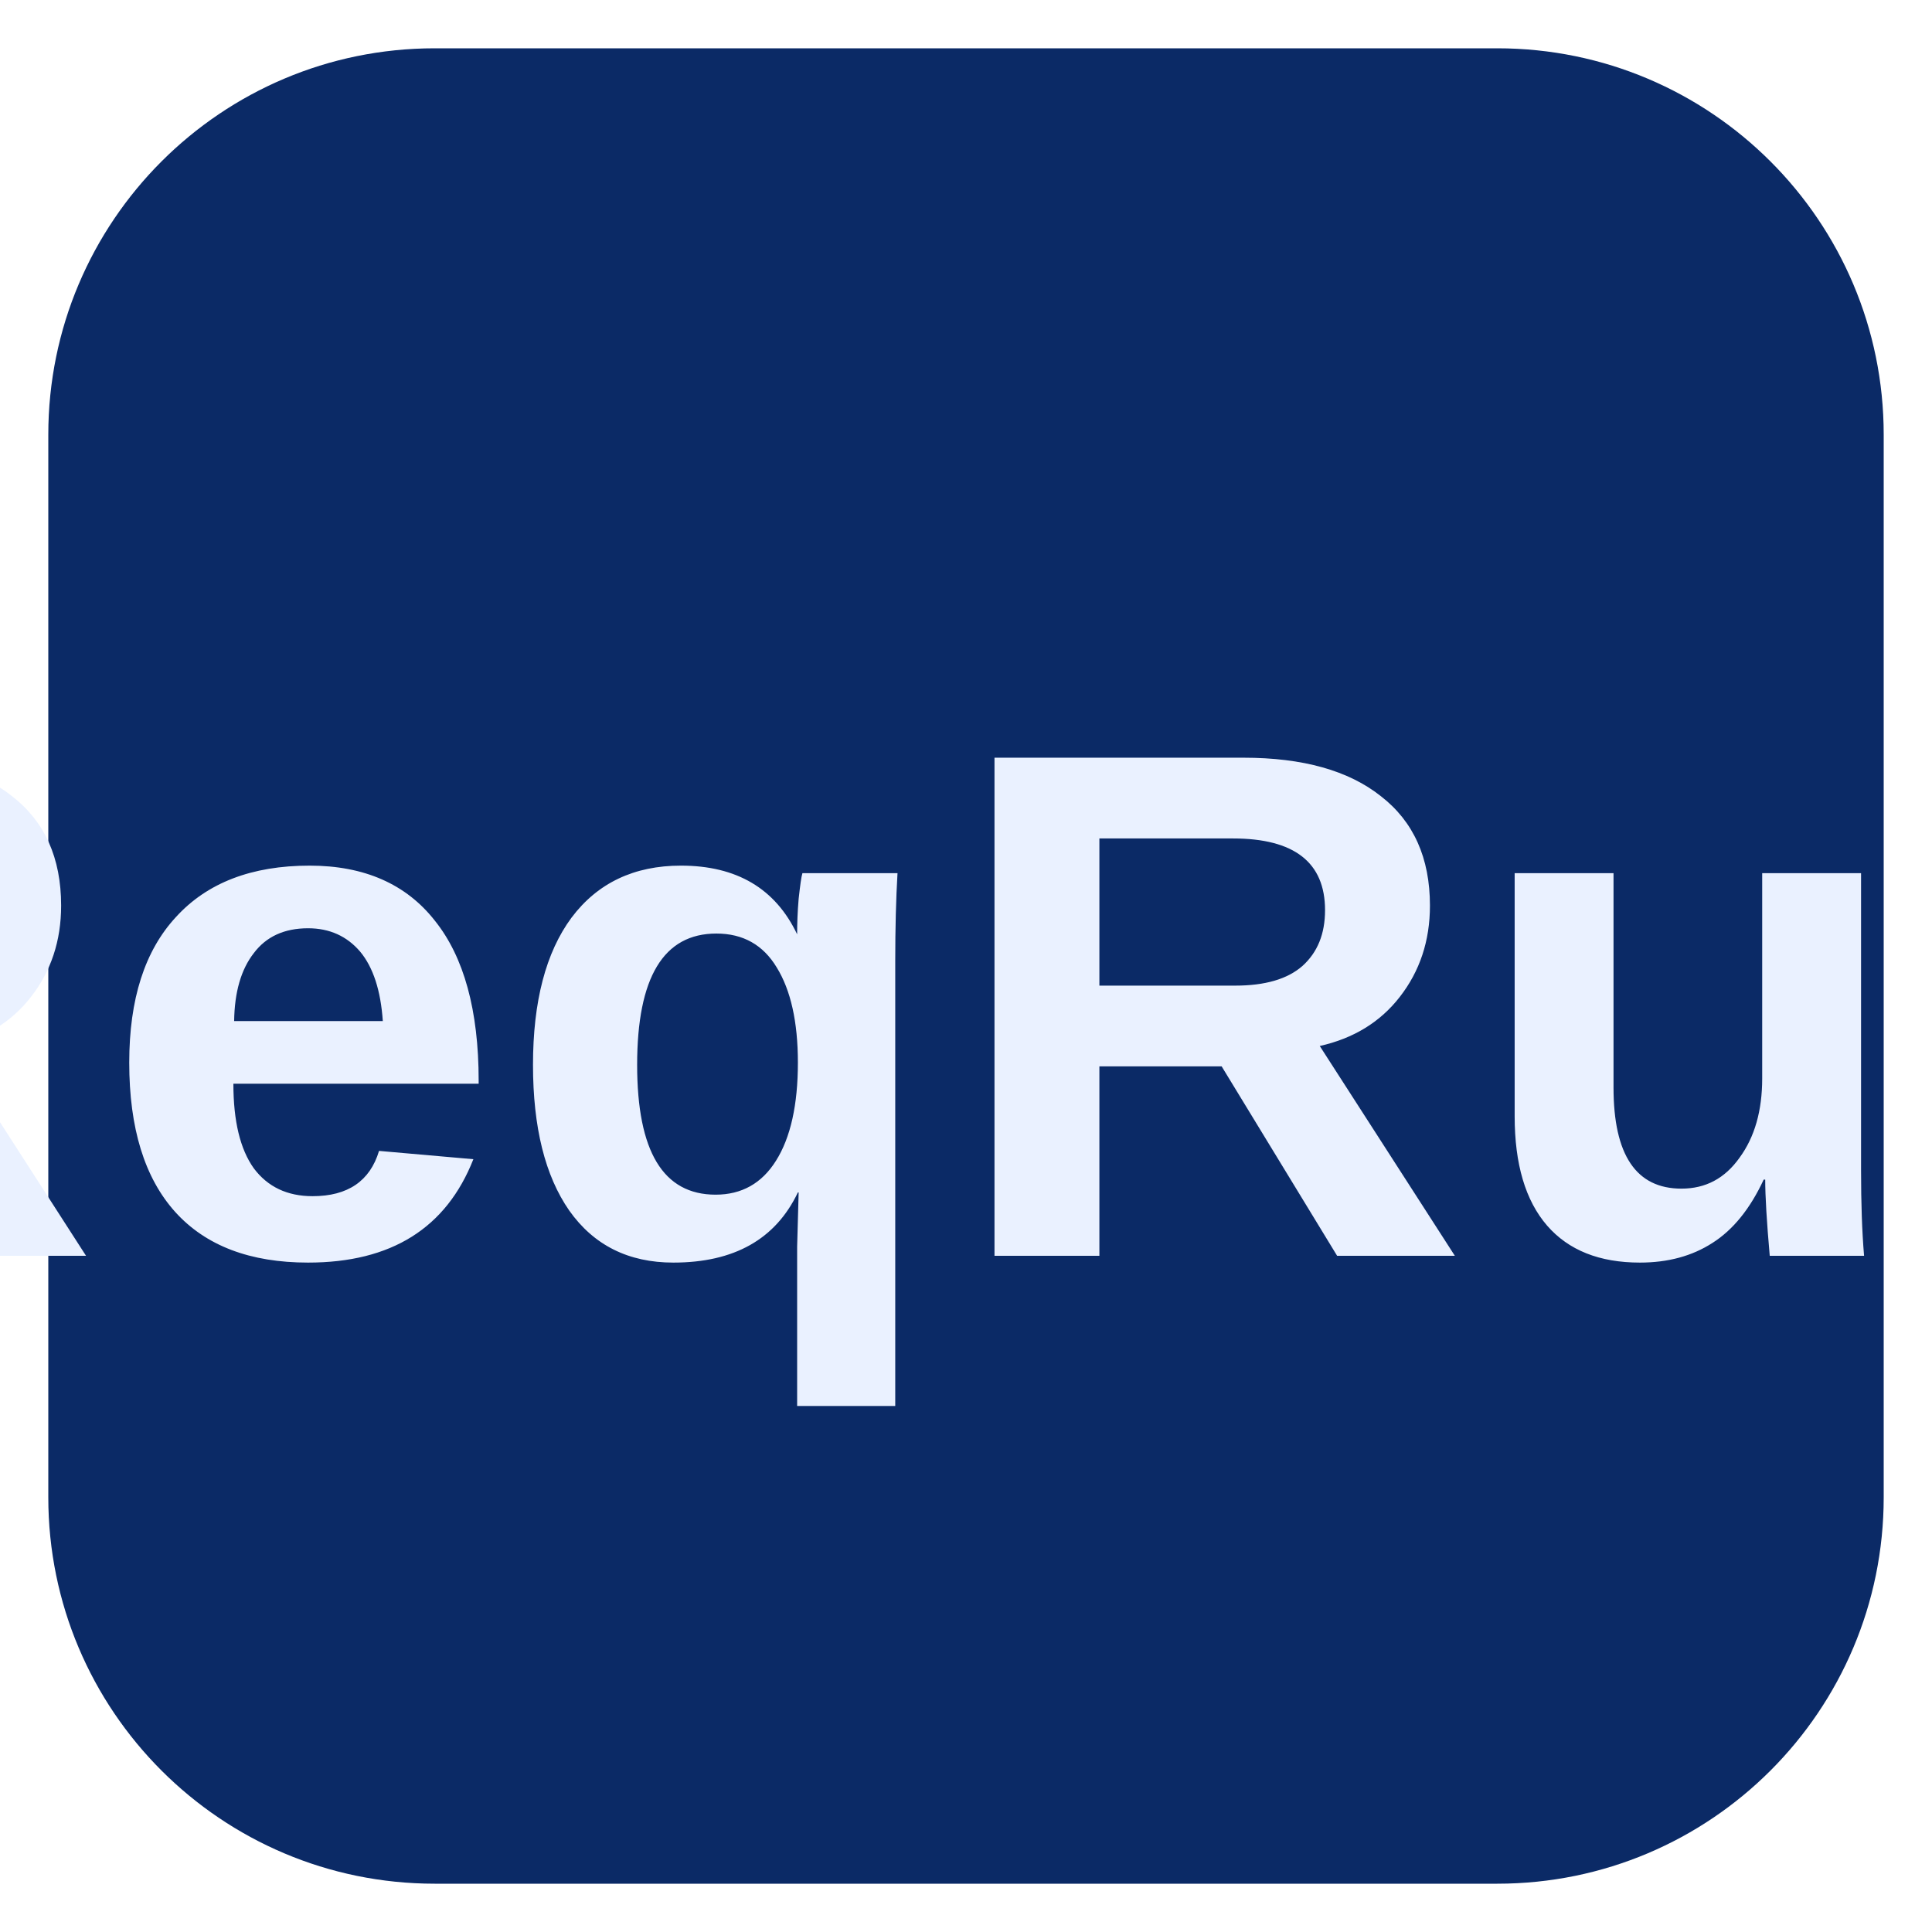
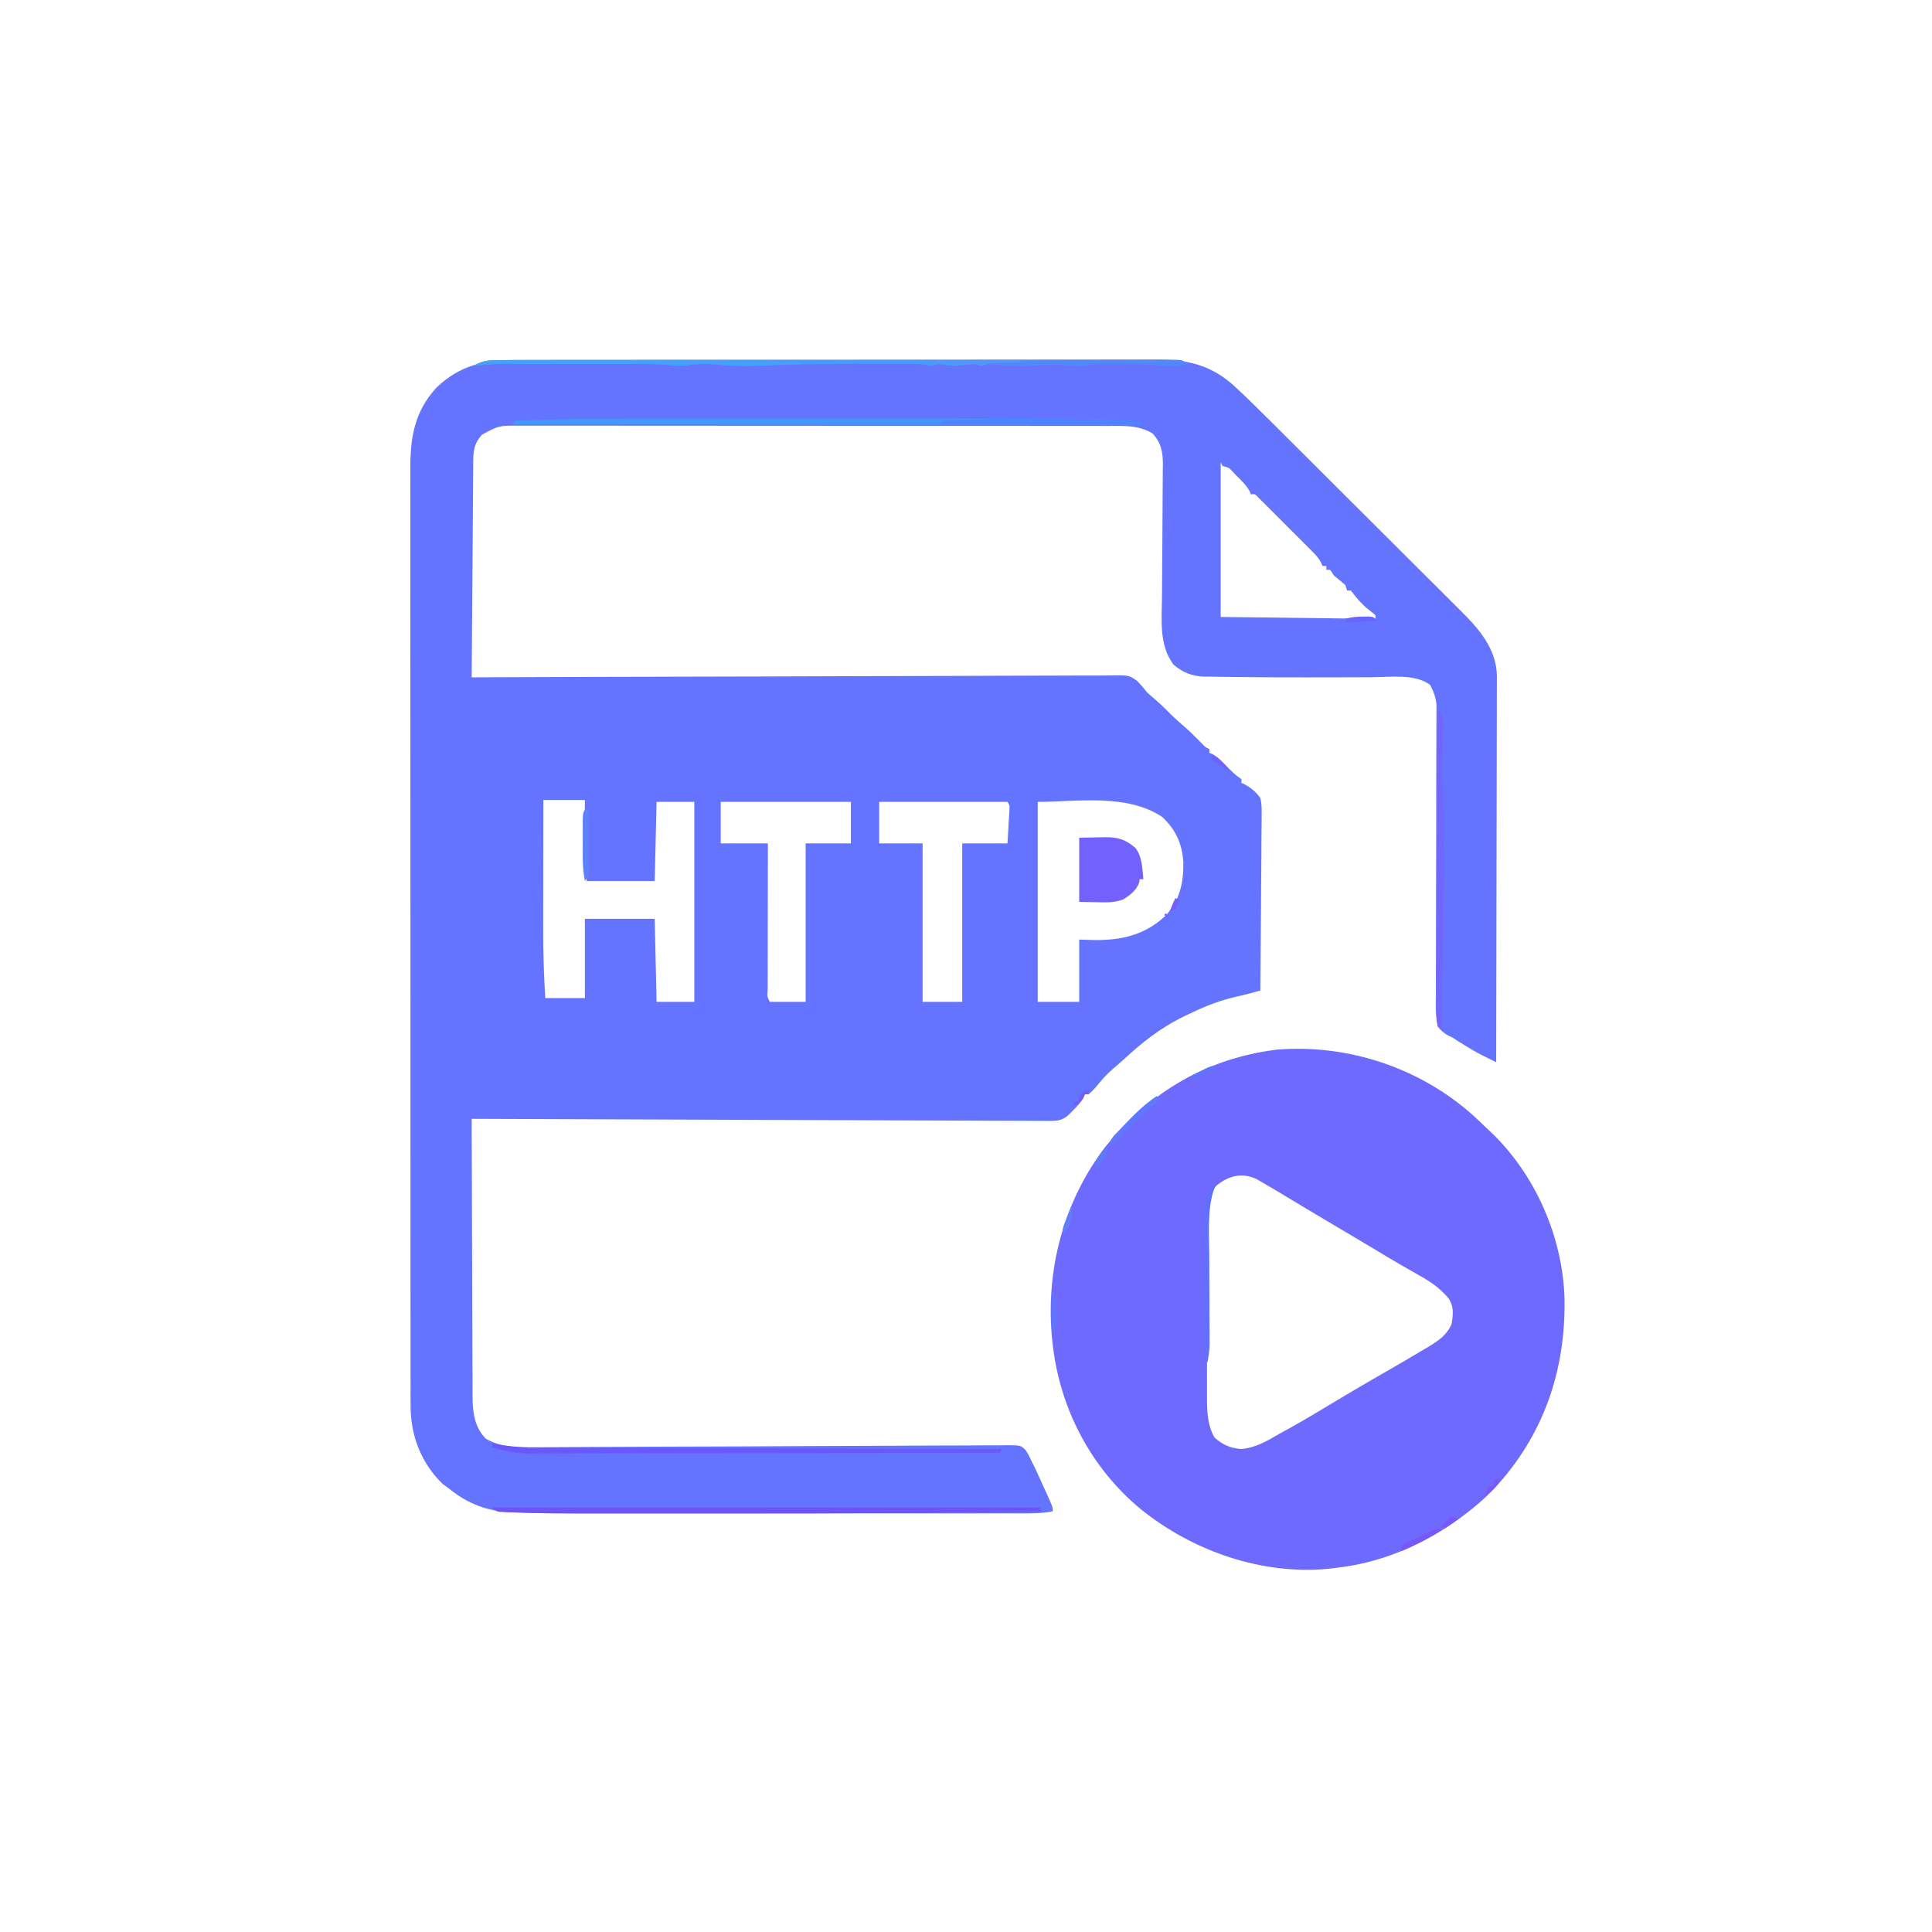
- <svg xmlns="http://www.w3.org/2000/svg" width="40" height="40" viewBox="0 0 40 40">
-   <rect x="1" y="1" width="38" height="38" rx="8" fill="#0B2A66" />
-   <text x="20" y="26" text-anchor="middle" font-family="'Comic Neue', 'Comic Sans MS', Arial, sans-serif" font-size="15" font-weight="700" textLength="32" lengthAdjust="spacingAndGlyphs" fill="#EAF1FF">ReqRun</text>
+ <svg xmlns="http://www.w3.org/2000/svg" width="40" height="40" viewBox="0 0 1024 1024">
+   <path d="M0 0 C1.517 -0.003 3.034 -0.007 4.551 -0.012 C8.707 -0.022 12.864 -0.02 17.02 -0.015 C21.508 -0.013 25.995 -0.022 30.483 -0.029 C39.27 -0.042 48.057 -0.044 56.844 -0.042 C63.988 -0.04 71.131 -0.042 78.275 -0.046 C79.801 -0.047 79.801 -0.047 81.357 -0.048 C83.423 -0.049 85.49 -0.05 87.556 -0.051 C106.93 -0.062 126.305 -0.06 145.68 -0.054 C163.396 -0.049 181.113 -0.06 198.83 -0.079 C217.029 -0.098 235.228 -0.107 253.428 -0.103 C263.642 -0.101 273.856 -0.103 284.071 -0.118 C292.767 -0.13 301.463 -0.131 310.159 -0.119 C314.594 -0.113 319.029 -0.112 323.464 -0.124 C327.528 -0.135 331.592 -0.132 335.657 -0.118 C337.122 -0.115 338.588 -0.117 340.054 -0.125 C356.07 -0.207 368.773 3.133 380.704 14.206 C381.221 14.686 381.739 15.166 382.272 15.66 C388.203 21.197 393.956 26.912 399.699 32.642 C400.903 33.839 402.107 35.036 403.311 36.233 C407.214 40.115 411.111 44.002 415.008 47.89 C416.36 49.238 417.713 50.585 419.065 51.933 C425.41 58.26 431.754 64.589 438.094 70.921 C445.382 78.199 452.678 85.469 459.982 92.732 C465.653 98.373 471.316 104.022 476.974 109.676 C480.342 113.043 483.714 116.406 487.095 119.761 C490.27 122.913 493.436 126.074 496.595 129.243 C497.75 130.399 498.908 131.551 500.07 132.7 C509.958 142.477 519.412 153.199 519.529 167.816 C519.52 168.614 519.511 169.411 519.502 170.233 C519.505 171.102 519.507 171.97 519.51 172.865 C519.515 175.756 519.498 178.647 519.482 181.538 C519.481 183.618 519.481 185.698 519.483 187.778 C519.484 193.412 519.466 199.045 519.445 204.679 C519.427 210.571 519.425 216.464 519.421 222.356 C519.412 233.508 519.387 244.66 519.357 255.813 C519.324 268.511 519.307 281.21 519.292 293.909 C519.261 320.026 519.208 346.144 519.141 372.261 C517.548 371.471 515.955 370.679 514.362 369.887 C513.475 369.447 512.588 369.006 511.674 368.552 C508.518 366.943 505.53 365.188 502.516 363.323 C501.493 362.695 500.469 362.068 499.415 361.421 C498.334 360.708 497.254 359.995 496.141 359.261 C495.469 358.95 494.797 358.639 494.105 358.319 C491.494 356.883 489.956 355.645 488.141 353.261 C486.924 347.771 487.102 342.307 487.189 336.718 C487.186 335.014 487.18 333.31 487.17 331.607 C487.158 327.943 487.17 324.28 487.202 320.616 C487.253 314.821 487.248 309.026 487.235 303.231 C487.223 294.063 487.248 284.896 487.289 275.728 C487.362 259.314 487.375 242.901 487.367 226.487 C487.366 220.728 487.383 214.97 487.415 209.212 C487.432 205.627 487.438 202.042 487.441 198.457 C487.445 196.797 487.454 195.137 487.469 193.478 C487.488 191.208 487.489 188.938 487.486 186.668 C487.492 185.399 487.498 184.13 487.504 182.823 C487.075 178.614 486.083 176.006 484.141 172.261 C476.167 166.28 462.851 168.134 453.395 168.198 C451.389 168.205 449.382 168.211 447.376 168.218 C445.263 168.225 443.151 168.234 441.038 168.243 C433.732 168.275 426.425 168.276 419.118 168.276 C418.391 168.276 417.664 168.276 416.914 168.277 C404.398 168.276 391.883 168.259 379.369 168.053 C377.526 168.025 375.683 168.004 373.839 167.99 C371.313 167.969 368.788 167.923 366.262 167.87 C365.548 167.869 364.833 167.868 364.096 167.866 C357.902 167.685 352.772 165.541 348.118 161.507 C340.352 151.115 341.9 137.875 342.022 125.533 C342.052 122.38 342.069 119.226 342.082 116.073 C342.121 107.115 342.187 98.158 342.258 89.2 C342.3 83.702 342.329 78.204 342.348 72.706 C342.359 70.618 342.375 68.531 342.397 66.443 C342.429 63.527 342.441 60.61 342.45 57.693 C342.464 56.838 342.478 55.983 342.492 55.102 C342.482 48.704 341.506 43.761 336.954 38.948 C329.409 34.422 321.037 34.975 312.515 35 C311.132 34.997 309.749 34.993 308.366 34.988 C304.58 34.978 300.794 34.98 297.008 34.985 C292.919 34.987 288.831 34.978 284.742 34.971 C276.738 34.958 268.734 34.956 260.73 34.958 C254.224 34.96 247.719 34.958 241.213 34.954 C240.286 34.954 239.36 34.953 238.406 34.952 C236.524 34.951 234.642 34.95 232.76 34.949 C215.118 34.938 197.476 34.94 179.834 34.946 C163.696 34.951 147.558 34.94 131.421 34.921 C114.845 34.902 98.27 34.893 81.695 34.897 C72.391 34.899 63.087 34.897 53.783 34.882 C45.864 34.87 37.945 34.869 30.026 34.881 C25.987 34.887 21.947 34.888 17.908 34.876 C14.208 34.865 10.509 34.868 6.809 34.882 C4.841 34.886 2.873 34.876 0.905 34.864 C-9.468 34.851 -9.468 34.851 -18.407 39.642 C-22.331 44.038 -22.975 47.601 -23.017 53.297 C-23.032 54.82 -23.032 54.82 -23.047 56.374 C-23.052 57.481 -23.058 58.589 -23.064 59.73 C-23.074 60.901 -23.084 62.072 -23.094 63.279 C-23.126 67.153 -23.15 71.027 -23.175 74.901 C-23.195 77.586 -23.217 80.271 -23.238 82.955 C-23.288 89.302 -23.333 95.648 -23.376 101.995 C-23.426 109.221 -23.48 116.447 -23.536 123.673 C-23.65 138.535 -23.756 153.398 -23.859 168.261 C-22.752 168.256 -22.752 168.256 -21.624 168.251 C22.083 168.072 65.79 167.935 109.497 167.852 C114.744 167.842 119.991 167.832 125.238 167.821 C126.283 167.819 127.327 167.817 128.403 167.815 C145.321 167.78 162.238 167.717 179.156 167.643 C196.513 167.569 213.87 167.524 231.227 167.508 C241.939 167.497 252.65 167.462 263.361 167.397 C270.705 167.355 278.049 167.342 285.393 167.353 C289.631 167.358 293.868 167.35 298.106 167.307 C301.988 167.268 305.868 167.266 309.75 167.294 C311.153 167.297 312.556 167.287 313.958 167.262 C324.425 167.085 324.425 167.085 328.653 169.981 C330.657 171.978 332.379 174.051 334.141 176.261 C335.471 177.476 336.823 178.667 338.204 179.823 C341.416 182.584 344.397 185.494 347.364 188.515 C349.207 190.325 351.12 192.014 353.079 193.698 C356.737 196.843 360.121 200.196 363.477 203.659 C365.066 205.347 365.066 205.347 367.141 206.261 C367.141 206.921 367.141 207.581 367.141 208.261 C367.697 208.488 368.252 208.714 368.825 208.948 C371.807 210.638 373.828 212.796 376.204 215.261 C378.796 217.943 381.033 220.189 384.141 222.261 C384.141 222.921 384.141 223.581 384.141 224.261 C384.678 224.467 385.214 224.673 385.766 224.886 C389.174 226.859 391.925 229.009 394.141 232.261 C394.98 235.618 394.902 238.859 394.822 242.305 C394.823 243.301 394.824 244.297 394.825 245.323 C394.821 248.602 394.774 251.88 394.727 255.159 C394.716 257.437 394.707 259.716 394.701 261.994 C394.679 267.982 394.62 273.969 394.553 279.956 C394.492 286.069 394.464 292.182 394.434 298.296 C394.37 310.285 394.268 322.273 394.141 334.261 C389.351 335.649 384.568 336.848 379.704 337.948 C371.031 340.039 363.142 343.359 355.141 347.261 C353.995 347.819 352.849 348.377 351.669 348.952 C340.758 354.557 331.446 361.836 322.458 370.132 C320.289 372.125 318.072 374.04 315.829 375.948 C312.53 378.816 309.869 381.851 307.141 385.261 C304.954 387.636 304.954 387.636 303.141 389.261 C302.481 389.261 301.821 389.261 301.141 389.261 C300.784 390.106 300.784 390.106 300.419 390.968 C298.863 393.76 296.969 395.698 294.704 397.948 C293.921 398.736 293.139 399.523 292.333 400.335 C288.958 403.301 286.238 403.384 281.915 403.368 C280.826 403.367 279.737 403.365 278.614 403.364 C277.413 403.357 276.212 403.35 274.974 403.343 C273.701 403.34 272.429 403.337 271.118 403.333 C267.578 403.324 264.039 403.309 260.5 403.292 C256.686 403.276 252.872 403.265 249.059 403.253 C242.448 403.233 235.838 403.208 229.228 403.181 C219.671 403.142 210.114 403.109 200.557 403.077 C185.052 403.025 169.546 402.968 154.041 402.909 C138.978 402.851 123.914 402.796 108.85 402.743 C107.458 402.738 107.458 402.738 106.037 402.733 C101.381 402.717 96.725 402.7 92.069 402.684 C53.426 402.55 14.784 402.408 -23.859 402.261 C-23.821 422.558 -23.762 442.856 -23.675 463.153 C-23.635 472.578 -23.603 482.003 -23.588 491.429 C-23.575 499.646 -23.548 507.864 -23.504 516.082 C-23.482 520.43 -23.466 524.779 -23.467 529.128 C-23.468 533.227 -23.45 537.326 -23.418 541.425 C-23.409 542.923 -23.407 544.422 -23.413 545.921 C-23.444 555.321 -23.349 564.656 -16.421 571.761 C-7.769 576.826 1.576 576.408 11.364 576.327 C12.463 576.322 13.561 576.318 14.693 576.313 C18.357 576.296 22.021 576.271 25.685 576.247 C28.319 576.234 30.952 576.221 33.586 576.209 C37.789 576.189 41.993 576.169 46.196 576.146 C56.604 576.089 67.013 576.048 77.421 576.015 C78.175 576.013 78.928 576.011 79.705 576.008 C83.559 575.996 87.412 575.984 91.266 575.972 C99.193 575.948 107.12 575.923 115.048 575.897 C115.843 575.894 116.638 575.891 117.457 575.889 C130.36 575.845 143.263 575.775 156.167 575.698 C169.423 575.619 182.679 575.57 195.936 575.549 C204.11 575.535 212.282 575.496 220.455 575.427 C226.712 575.376 232.968 575.367 239.225 575.374 C241.793 575.37 244.362 575.353 246.93 575.321 C250.43 575.279 253.926 575.286 257.426 575.305 C258.448 575.281 259.47 575.257 260.523 575.233 C267.235 575.342 267.235 575.342 269.855 577.997 C271.157 580.041 272.182 582.039 273.141 584.261 C273.662 585.277 274.182 586.293 274.719 587.34 C275.153 588.291 275.588 589.242 276.036 590.222 C276.516 591.27 276.996 592.318 277.491 593.397 C277.974 594.466 278.456 595.535 278.954 596.636 C279.456 597.728 279.958 598.819 280.475 599.944 C284.141 607.995 284.141 607.995 284.141 610.261 C278.597 611.427 273.201 611.4 267.566 611.388 C265.967 611.39 265.967 611.39 264.337 611.392 C260.765 611.396 257.194 611.393 253.622 611.39 C251.061 611.391 248.5 611.393 245.939 611.395 C239.699 611.399 233.459 611.399 227.219 611.396 C222.136 611.394 217.053 611.393 211.969 611.395 C211.245 611.395 210.52 611.395 209.773 611.395 C208.301 611.395 206.828 611.396 205.356 611.396 C191.539 611.399 177.723 611.396 163.907 611.39 C152.101 611.386 140.296 611.386 128.491 611.391 C114.752 611.396 101.013 611.399 87.274 611.395 C85.801 611.395 84.328 611.395 82.856 611.395 C82.131 611.394 81.407 611.394 80.66 611.394 C75.605 611.393 70.549 611.395 65.493 611.397 C58.645 611.4 51.797 611.398 44.949 611.392 C42.455 611.391 39.962 611.391 37.468 611.393 C25.134 611.403 12.81 611.304 0.483 610.885 C-1.044 610.841 -1.044 610.841 -2.602 610.797 C-15.464 610.292 -25.806 606.398 -35.859 598.261 C-36.911 597.498 -37.962 596.734 -39.046 595.948 C-50.118 585.369 -55.795 571.424 -56.204 556.26 C-56.268 551.521 -56.261 546.783 -56.246 542.043 C-56.251 539.884 -56.256 537.725 -56.263 535.566 C-56.277 529.653 -56.273 523.741 -56.266 517.828 C-56.261 511.443 -56.273 505.059 -56.284 498.674 C-56.3 486.897 -56.302 475.119 -56.297 463.342 C-56.293 452.461 -56.293 441.579 -56.299 430.698 C-56.3 429.237 -56.301 427.776 -56.301 426.315 C-56.303 424.113 -56.304 421.912 -56.305 419.71 C-56.316 399.248 -56.32 378.786 -56.312 358.325 C-56.312 357.554 -56.312 356.783 -56.311 355.989 C-56.309 349.729 -56.306 343.47 -56.304 337.211 C-56.294 312.793 -56.302 288.375 -56.325 263.956 C-56.351 236.506 -56.364 209.056 -56.357 181.606 C-56.356 178.678 -56.356 175.751 -56.355 172.823 C-56.355 172.102 -56.355 171.382 -56.355 170.639 C-56.352 159.766 -56.36 148.893 -56.373 138.02 C-56.388 125.654 -56.389 113.288 -56.371 100.922 C-56.363 94.613 -56.361 88.305 -56.376 81.997 C-56.39 76.22 -56.385 70.443 -56.366 64.665 C-56.362 62.578 -56.365 60.491 -56.375 58.404 C-56.454 41.546 -54.417 27.763 -42.605 14.784 C-30.02 2.704 -16.838 -0.048 0 0 Z M373.141 54.261 C373.141 81.321 373.141 108.381 373.141 136.261 C400.201 136.591 427.261 136.921 455.141 137.261 C455.141 136.601 455.141 135.941 455.141 135.261 C453.498 133.899 451.826 132.571 450.141 131.261 C447.686 128.922 445.453 126.688 443.454 123.948 C443.021 123.391 442.588 122.834 442.141 122.261 C441.481 122.261 440.821 122.261 440.141 122.261 C439.811 121.271 439.481 120.281 439.141 119.261 C437.159 117.573 435.158 115.907 433.141 114.261 C432.481 113.271 431.821 112.281 431.141 111.261 C430.481 111.261 429.821 111.261 429.141 111.261 C429.141 110.601 429.141 109.941 429.141 109.261 C428.481 109.261 427.821 109.261 427.141 109.261 C426.88 108.674 426.618 108.088 426.349 107.484 C425.072 105.133 423.711 103.576 421.825 101.686 C421.151 101.005 420.477 100.325 419.782 99.624 C419.055 98.901 418.328 98.178 417.579 97.433 C416.832 96.684 416.085 95.935 415.315 95.163 C413.737 93.584 412.157 92.007 410.574 90.433 C408.144 88.013 405.724 85.583 403.305 83.151 C401.772 81.619 400.238 80.088 398.704 78.558 C397.977 77.826 397.25 77.095 396.5 76.342 C395.826 75.674 395.152 75.006 394.458 74.318 C393.864 73.726 393.271 73.134 392.659 72.525 C391.214 71.047 391.214 71.047 389.141 71.261 C388.925 70.719 388.708 70.178 388.485 69.62 C386.676 66.444 384.224 64.053 381.641 61.511 C381.142 61.004 380.644 60.497 380.13 59.976 C377.611 57.133 377.611 57.133 374.141 56.261 C373.811 55.601 373.481 54.941 373.141 54.261 Z M14.141 233.261 C14.119 244.146 14.1 255.03 14.089 265.915 C14.084 270.972 14.077 276.028 14.066 281.084 C14.055 285.98 14.049 290.875 14.046 295.77 C14.045 297.622 14.041 299.473 14.036 301.325 C14.001 313.679 14.399 325.926 15.141 338.261 C22.071 338.261 29.001 338.261 36.141 338.261 C36.141 324.401 36.141 310.541 36.141 296.261 C48.351 296.261 60.561 296.261 73.141 296.261 C73.471 310.781 73.801 325.301 74.141 340.261 C80.741 340.261 87.341 340.261 94.141 340.261 C94.141 305.281 94.141 270.301 94.141 234.261 C87.541 234.261 80.941 234.261 74.141 234.261 C73.811 248.121 73.481 261.981 73.141 276.261 C61.261 276.261 49.381 276.261 37.141 276.261 C36.016 269.511 36.016 269.511 36.028 266.183 C36.028 265.443 36.028 264.702 36.028 263.94 C36.033 263.161 36.038 262.383 36.044 261.581 C36.045 260.768 36.046 259.955 36.048 259.118 C36.053 256.541 36.066 253.963 36.079 251.386 C36.084 249.63 36.088 247.875 36.092 246.12 C36.103 241.834 36.122 237.547 36.141 233.261 C28.881 233.261 21.621 233.261 14.141 233.261 Z M108.141 234.261 C108.141 241.521 108.141 248.781 108.141 256.261 C116.391 256.261 124.641 256.261 133.141 256.261 C133.136 258.77 133.131 261.279 133.125 263.864 C133.109 272.134 133.098 280.404 133.089 288.674 C133.084 293.691 133.077 298.707 133.066 303.724 C133.055 308.561 133.049 313.398 133.046 318.235 C133.045 320.084 133.041 321.934 133.036 323.784 C133.028 326.365 133.027 328.947 133.028 331.528 C133.024 332.301 133.021 333.073 133.017 333.869 C132.704 337.356 132.704 337.356 134.141 340.261 C140.411 340.261 146.681 340.261 153.141 340.261 C153.141 312.541 153.141 284.821 153.141 256.261 C161.061 256.261 168.981 256.261 177.141 256.261 C177.141 249.001 177.141 241.741 177.141 234.261 C154.371 234.261 131.601 234.261 108.141 234.261 Z M192.141 234.261 C192.141 241.521 192.141 248.781 192.141 256.261 C199.731 256.261 207.321 256.261 215.141 256.261 C215.141 283.981 215.141 311.701 215.141 340.261 C222.071 340.261 229.001 340.261 236.141 340.261 C236.141 312.541 236.141 284.821 236.141 256.261 C244.061 256.261 251.981 256.261 260.141 256.261 C260.42 251.373 260.42 251.373 260.704 246.386 C260.796 244.847 260.796 244.847 260.89 243.277 C260.933 242.47 260.976 241.663 261.02 240.831 C261.067 240.004 261.114 239.176 261.163 238.324 C261.291 236.196 261.291 236.196 260.141 234.261 C237.701 234.261 215.261 234.261 192.141 234.261 Z M276.141 234.261 C276.141 269.241 276.141 304.221 276.141 340.261 C283.401 340.261 290.661 340.261 298.141 340.261 C298.141 329.371 298.141 318.481 298.141 307.261 C302.101 307.384 302.101 307.384 306.141 307.511 C320.728 307.645 333.047 304.821 343.938 294.569 C351.405 286.604 353.501 277.082 353.344 266.448 C352.714 256.55 349.444 249.094 342.141 242.261 C323.246 229.684 296.771 234.261 276.141 234.261 Z " fill="#6474FE" transform="translate(273.8587,190.7393)" />
+   <path d="M0 0 C2.426 2.225 4.797 4.503 7.167 6.789 C7.883 7.454 8.6 8.119 9.339 8.805 C32.915 31.25 47.382 64.386 48.385 96.77 C49.143 135.283 37.215 169.873 10.703 198.234 C5.895 203.224 0.708 207.627 -4.833 211.789 C-5.631 212.391 -6.429 212.993 -7.251 213.613 C-26.56 227.63 -49.023 237.248 -72.833 239.789 C-73.97 239.935 -75.107 240.08 -76.279 240.23 C-111.832 243.756 -148.402 231.018 -175.984 208.863 C-202.37 187.145 -218.936 155.689 -222.833 121.789 C-222.913 121.109 -222.993 120.429 -223.075 119.729 C-227.056 82.617 -217.224 45.155 -194.212 15.66 C-170.673 -12.749 -140.846 -30.388 -103.896 -34.898 C-66.243 -37.891 -28.183 -25.234 0 0 Z M-136.146 37.227 C-144.178 46.399 -141.122 65.288 -141.099 76.578 C-141.1 78.891 -141.102 81.204 -141.105 83.517 C-141.108 88.347 -141.103 93.176 -141.094 98.006 C-141.083 104.177 -141.089 110.348 -141.101 116.519 C-141.108 121.289 -141.106 126.058 -141.101 130.828 C-141.1 133.103 -141.101 135.378 -141.106 137.653 C-141.111 140.837 -141.103 144.021 -141.092 147.206 C-141.096 148.133 -141.1 149.06 -141.104 150.015 C-141.059 157.109 -140.781 164.519 -137.083 170.727 C-132.909 174.553 -128.476 176.457 -122.833 176.789 C-115.231 176.103 -109.314 172.565 -102.833 168.789 C-101.099 167.831 -99.364 166.872 -97.629 165.916 C-88.877 161.066 -80.319 155.901 -71.754 150.73 C-64.021 146.072 -56.227 141.53 -48.396 137.039 C-40.737 132.637 -33.088 128.223 -25.521 123.664 C-24.804 123.239 -24.087 122.814 -23.349 122.376 C-18.213 119.25 -13.833 116.198 -11.458 110.477 C-10.594 105.376 -10.199 101.255 -13.11 96.862 C-17.774 91.399 -22.772 88.005 -29.021 84.539 C-30.994 83.41 -32.967 82.279 -34.939 81.148 C-36.423 80.306 -36.423 80.306 -37.936 79.447 C-42.277 76.963 -46.554 74.378 -50.833 71.789 C-58.611 67.107 -66.421 62.482 -74.242 57.873 C-82.616 52.933 -90.95 47.928 -99.271 42.901 C-103.751 40.203 -108.238 37.517 -112.775 34.914 C-113.451 34.525 -114.127 34.135 -114.824 33.734 C-122.6 30.076 -129.627 31.905 -136.146 37.227 Z " fill="#6F6AFE" transform="translate(780.8333,591.2109)" />
+   <path d="M0 0 C3.341 -0.062 6.683 -0.124 10.125 -0.188 C11.688 -0.228 11.688 -0.228 13.282 -0.27 C20.199 -0.332 24.401 0.755 29.75 5.375 C33.418 9.999 33.436 16.331 34 22 C33.34 22 32.68 22 32 22 C31.907 22.835 31.907 22.835 31.812 23.688 C30.333 27.898 27.13 30.267 23.473 32.641 C18.764 34.484 14.624 34.325 9.625 34.188 C4.861 34.095 4.861 34.095 0 34 C0 22.78 0 11.56 0 0 Z " fill="#7361FE" transform="translate(572,444)" />
+   <path d="M0 0 C1.936 -0.005 1.936 -0.005 3.911 -0.01 C5.341 -0.008 6.771 -0.007 8.202 -0.005 C9.722 -0.007 11.243 -0.009 12.764 -0.012 C16.945 -0.018 21.125 -0.018 25.306 -0.017 C29.814 -0.017 34.322 -0.022 38.829 -0.027 C47.66 -0.035 56.491 -0.038 65.321 -0.038 C72.495 -0.039 79.669 -0.041 86.843 -0.044 C107.167 -0.053 127.492 -0.058 147.816 -0.057 C148.912 -0.057 150.008 -0.057 151.137 -0.057 C152.783 -0.057 152.783 -0.057 154.462 -0.057 C172.263 -0.056 190.063 -0.066 207.864 -0.08 C226.127 -0.094 244.391 -0.101 262.654 -0.1 C272.914 -0.1 283.173 -0.103 293.432 -0.113 C302.163 -0.122 310.894 -0.125 319.624 -0.118 C324.082 -0.115 328.54 -0.115 332.998 -0.123 C337.073 -0.131 341.148 -0.13 345.223 -0.121 C346.703 -0.119 348.183 -0.121 349.662 -0.127 C351.663 -0.134 353.663 -0.127 355.664 -0.12 C356.778 -0.12 357.893 -0.121 359.041 -0.121 C361.643 0.129 361.643 0.129 363.643 2.129 C358.514 2.911 353.922 3.159 348.753 2.664 C341.354 2.046 334.002 1.981 326.581 2.004 C325.29 2 323.999 1.996 322.669 1.992 C321.432 1.993 320.195 1.994 318.92 1.996 C317.809 1.997 316.698 1.998 315.553 1.999 C313.042 2.111 311.052 2.507 308.643 3.129 C306.619 3.134 306.619 3.134 304.483 2.972 C303.696 2.919 302.908 2.865 302.097 2.81 C300.851 2.72 300.851 2.72 299.581 2.629 C291.918 2.132 291.918 2.132 284.268 2.629 C277.785 3.452 271.312 2.864 264.814 2.447 C263.932 2.393 263.051 2.34 262.143 2.285 C261.349 2.231 260.555 2.178 259.737 2.123 C257.447 2.02 257.447 2.02 254.643 3.129 C253.653 2.799 252.663 2.469 251.643 2.129 C248.403 2.302 245.195 2.642 241.967 2.972 C238.672 3.127 235.875 2.717 232.643 2.129 C230.974 2.447 229.306 2.778 227.643 3.129 C226.76 2.901 226.76 2.901 225.859 2.668 C223.124 2.002 220.637 2.001 217.822 1.999 C216.643 1.996 215.464 1.993 214.25 1.99 C212.333 1.993 212.333 1.993 210.378 1.996 C209.035 1.995 207.692 1.994 206.349 1.992 C202.768 1.989 199.188 1.994 195.608 2 C193.396 2.004 191.184 2.005 188.972 2.005 C171.62 2.011 154.291 2.138 136.951 2.841 C128.418 3.171 120.145 2.869 111.643 2.129 C107.237 1.954 103.138 2.057 98.768 2.691 C95.76 3.112 93.161 3.033 90.15 2.664 C81.261 1.796 72.338 1.985 63.417 1.996 C61.458 1.995 59.5 1.994 57.542 1.993 C53.456 1.991 49.369 1.994 45.283 1.998 C40.063 2.004 34.844 2.001 29.625 1.995 C25.588 1.991 21.55 1.992 17.513 1.995 C15.589 1.995 13.665 1.995 11.741 1.992 C9.047 1.99 6.354 1.994 3.66 1.999 C2.878 1.997 2.095 1.995 1.289 1.993 C-3.993 2.013 -9.115 2.474 -14.357 3.129 C-9.693 0.019 -5.511 0.003 0 0 Z " fill="#4B99FA" transform="translate(265.3568,190.8714)" />
+   <path d="M0 0 C6.249 0.003 12.499 0 18.748 -0.001 C29.939 -0.003 41.13 -0 52.321 0.005 C62.31 0.009 72.299 0.009 82.288 0.004 C184.124 -0.041 184.124 -0.041 222.092 0.548 C224.09 0.579 226.088 0.609 228.086 0.638 C231.624 0.693 235.161 0.756 238.698 0.822 C240.194 0.847 240.194 0.847 241.72 0.872 C243.074 0.901 243.074 0.901 244.456 0.931 C245.608 0.954 245.608 0.954 246.784 0.977 C249.257 1.151 251.597 1.602 254.016 2.134 C254.016 2.464 254.016 2.794 254.016 3.134 C144.126 3.134 34.236 3.134 -78.984 3.134 C-78.654 2.474 -78.324 1.814 -77.984 1.134 C-51.995 -0.071 -26.011 -0.014 0 0 Z " fill="#4197FC" transform="translate(350.9837,221.8657)" />
+   <path d="M0 0 C95.7 0 191.4 0 290 0 C290.33 0.66 290.66 1.32 291 2 C237.237 2.965 183.485 3.159 129.714 3.129 C121.039 3.124 112.364 3.127 103.689 3.132 C95.152 3.137 86.615 3.137 78.078 3.135 C73.052 3.133 68.026 3.133 63 3.136 C27.717 3.157 27.717 3.157 12.006 2.617 C10.482 2.571 10.482 2.571 8.928 2.525 C8.025 2.487 7.121 2.449 6.191 2.409 C5.421 2.379 4.65 2.348 3.857 2.317 C2 2 2 2 0 0 Z " fill="#6E53F8" transform="translate(261,799)" />
+   <path d="M0 0 C0.971 0.211 0.971 0.211 1.962 0.426 C13.918 2.655 25.95 2.309 38.068 2.319 C40.602 2.328 43.135 2.338 45.669 2.349 C51.103 2.371 56.536 2.387 61.97 2.397 C69.826 2.411 77.681 2.437 85.537 2.465 C98.286 2.51 111.034 2.547 123.783 2.578 C136.159 2.608 148.536 2.643 160.912 2.683 C161.676 2.685 162.44 2.688 163.228 2.69 C167.062 2.702 170.897 2.715 174.731 2.727 C206.487 2.831 238.244 2.92 270 3 C269.67 3.66 269.34 4.32 269 5 C236.32 5.068 203.639 5.122 170.959 5.153 C167.097 5.157 163.236 5.161 159.375 5.165 C158.222 5.166 158.222 5.166 157.045 5.167 C144.611 5.18 132.177 5.204 119.743 5.231 C106.977 5.26 94.211 5.276 81.445 5.282 C73.573 5.286 65.701 5.299 57.828 5.324 C51.784 5.342 45.74 5.343 39.696 5.339 C37.222 5.34 34.748 5.346 32.274 5.358 C28.888 5.373 25.503 5.369 22.117 5.361 C20.66 5.374 20.66 5.374 19.173 5.387 C12.394 5.343 6.45 4.059 0 2 C0 1.34 0 0.68 0 0 Z " fill="#6A58FD" transform="translate(261,765)" />
+   <path d="M0 0 C2.905 2.905 2.799 6.069 3 10 C2.949 13.571 2.725 17.124 2.5 20.688 C2.111 28.007 1.971 35.185 2.438 42.5 C2.984 51.751 3.126 60.985 3.125 70.25 C3.125 71.018 3.125 71.787 3.125 72.579 C3.113 85.594 2.931 98.607 2.738 111.621 C2.714 113.279 2.69 114.938 2.665 116.596 C2.554 124.135 2.439 131.673 2.31 139.212 C2.256 142.39 2.206 145.568 2.157 148.746 C2.133 150.246 2.107 151.746 2.079 153.245 C2.041 155.318 2.009 157.391 1.978 159.464 C1.958 160.634 1.938 161.804 1.918 163.01 C1.988 165.553 2.244 167.588 3 170 C2.01 169.34 1.02 168.68 0 168 C-0.369 165.13 -0.369 165.13 -0.361 161.382 C-0.363 160.694 -0.366 160.006 -0.369 159.297 C-0.373 156.982 -0.357 154.667 -0.341 152.351 C-0.34 150.696 -0.34 149.04 -0.342 147.385 C-0.343 142.881 -0.325 138.377 -0.304 133.873 C-0.285 129.17 -0.284 124.467 -0.28 119.763 C-0.271 110.853 -0.246 101.942 -0.216 93.032 C-0.183 82.889 -0.166 72.747 -0.151 62.604 C-0.12 41.736 -0.067 20.868 0 0 Z " fill="#7464FE" transform="translate(762,376)" />
+   <path d="M0 0 C1.47 -0.004 1.47 -0.004 2.969 -0.009 C4.033 -0.007 5.098 -0.004 6.195 -0.002 C7.326 -0.004 8.457 -0.006 9.623 -0.008 C13.383 -0.012 17.142 -0.009 20.901 -0.006 C23.549 -0.007 26.196 -0.007 28.844 -0.009 C34.424 -0.011 40.005 -0.008 45.585 -0.003 C51.223 0.001 56.86 0.002 62.498 -0.003 C95.349 -0.031 128.18 0.122 161.019 1.127 C161.019 1.457 161.019 1.787 161.019 2.127 C128.153 3.446 128.153 3.446 113.019 2.127 C108.612 1.952 104.514 2.055 100.144 2.689 C97.136 3.11 94.537 3.031 91.525 2.663 C82.637 1.794 73.713 1.983 64.792 1.994 C62.834 1.993 60.876 1.993 58.918 1.991 C54.831 1.99 50.745 1.992 46.658 1.997 C41.439 2.002 36.22 1.999 31 1.993 C26.963 1.989 22.926 1.991 18.888 1.993 C16.964 1.994 15.04 1.993 13.116 1.991 C10.423 1.988 7.729 1.992 5.036 1.998 C4.253 1.996 3.47 1.994 2.664 1.991 C-2.618 2.011 -7.739 2.472 -12.981 3.127 C-8.74 0.299 -5.014 0.002 0 0 Z " fill="#47A0FA" transform="translate(263.9815,190.873)" />
+   <path d="M0 0 C2.226 0.034 4.452 0.067 6.678 0.099 C10.231 0.152 13.784 0.21 17.337 0.273 C19.302 0.307 21.266 0.338 23.231 0.368 C24.417 0.391 25.603 0.414 26.824 0.438 C28.377 0.466 28.377 0.466 29.961 0.494 C32.661 0.652 35.154 1.058 37.788 1.659 C37.788 1.989 37.788 2.319 37.788 2.659 C2.478 2.659 -32.832 2.659 -69.212 2.659 C-68.882 1.999 -68.552 1.339 -68.212 0.659 C-45.468 -0.418 -22.759 -0.355 0 0 Z " fill="#4A85FD" transform="translate(567.2125,222.3406)" />
+   <path d="M0 0 C1.899 -0.003 3.798 -0.007 5.697 -0.01 C9.636 -0.016 13.575 -0.018 17.513 -0.017 C22.567 -0.017 27.621 -0.031 32.675 -0.048 C36.578 -0.059 40.48 -0.061 44.382 -0.061 C46.248 -0.062 48.113 -0.066 49.979 -0.074 C52.568 -0.084 55.157 -0.081 57.746 -0.075 C58.516 -0.081 59.286 -0.086 60.08 -0.092 C65.369 -0.06 65.369 -0.06 67.598 2.168 C62.468 2.95 57.876 3.199 52.707 2.703 C45.308 2.086 37.956 2.02 30.535 2.043 C29.244 2.039 27.953 2.035 26.623 2.031 C25.386 2.033 24.149 2.034 22.875 2.035 C21.764 2.036 20.652 2.037 19.508 2.039 C16.996 2.15 15.006 2.546 12.598 3.168 C10.574 3.174 10.574 3.174 8.438 3.012 C7.256 2.931 7.256 2.931 6.051 2.85 C5.221 2.79 4.391 2.73 3.535 2.668 C-4.159 2.172 -4.159 2.172 -11.84 2.668 C-20.286 3.73 -28.939 2.707 -37.402 2.168 C-37.402 1.838 -37.402 1.508 -37.402 1.168 C-24.924 0.283 -12.507 0.005 0 0 Z " fill="#5388FB" transform="translate(561.4023,190.832)" />
+   <path d="M0 0 C0.66 0 1.32 0 2 0 C1.683 0.837 1.366 1.675 1.039 2.537 C-2.033 12.777 -1.142 24.951 -1.075 35.546 C-1.062 37.641 -1.056 39.736 -1.051 41.831 C-1.04 46.262 -1.02 50.694 -1 55.125 C-0.976 60.304 -0.956 65.483 -0.944 70.662 C-0.938 72.715 -0.925 74.768 -0.912 76.82 C-0.909 78.07 -0.906 79.319 -0.902 80.606 C-0.897 81.699 -0.892 82.792 -0.886 83.918 C-1.001 87.025 -1.42 89.949 -2 93 C-2.33 93 -2.66 93 -3 93 C-3.848 79.137 -4.158 65.323 -4.13 51.435 C-4.125 48.239 -4.13 45.044 -4.137 41.848 C-4.152 8.303 -4.152 8.303 0 0 Z " fill="#6270FE" transform="translate(642,629)" />
+   <path d="M0 0 C0.66 0.33 1.32 0.66 2 1 C2.049 5.787 2.086 10.574 2.11 15.362 C2.12 16.99 2.134 18.619 2.151 20.247 C2.175 22.588 2.186 24.929 2.195 27.27 C2.206 27.998 2.216 28.726 2.227 29.476 C2.227 33.213 2.129 34.807 0 38 C-0.848 33.588 -1.129 29.412 -1.133 24.922 C-1.134 24.269 -1.135 23.617 -1.136 22.944 C-1.136 21.576 -1.135 20.208 -1.13 18.84 C-1.125 16.742 -1.13 14.645 -1.137 12.547 C-1.136 11.214 -1.135 9.88 -1.133 8.547 C-1.132 7.339 -1.131 6.131 -1.129 4.886 C-1 2 -1 2 0 0 Z " fill="#5D81FD" transform="translate(310,429)" />
+   <path d="M0 0 C0.99 0.33 1.98 0.66 3 1 C2.544 1.313 2.089 1.626 1.619 1.948 C-4.716 6.479 -10.055 11.827 -15.5 17.375 C-16.418 18.302 -17.336 19.229 -18.281 20.184 C-20.525 22.451 -22.765 24.723 -25 27 C-25 22.7 -22.442 20.831 -19.625 17.875 C-19.085 17.3 -18.545 16.724 -17.989 16.132 C-12.448 10.297 -6.714 4.476 0 0 Z " fill="#6078FE" transform="translate(613,581)" />
+   <path d="M0 0 C13.2 0 26.4 0 40 0 C40 0.33 40 0.66 40 1 C38.735 1.061 37.471 1.121 36.168 1.184 C34.508 1.268 32.848 1.353 31.188 1.438 C30.354 1.477 29.521 1.516 28.662 1.557 C27.86 1.599 27.057 1.64 26.23 1.684 C25.492 1.72 24.754 1.757 23.993 1.795 C21.793 1.948 21.793 1.948 19 3 C18.34 2.67 17.68 2.34 17 2 C14.121 1.767 11.259 1.58 8.375 1.438 C7.573 1.394 6.771 1.351 5.945 1.307 C3.964 1.2 1.982 1.1 0 1 C0 0.67 0 0.34 0 0 Z " fill="#5495F8" transform="translate(501,191)" />
+   <path d="M0 0 C0.66 0.33 1.32 0.66 2 1 C-4.771 5.274 -11.644 8.839 -19 12 C-19 11.01 -19 10.02 -19 9 C-15.881 7.466 -12.754 5.95 -9.625 4.438 C-8.736 4 -7.846 3.562 -6.93 3.111 C-6.079 2.702 -5.228 2.293 -4.352 1.871 C-3.566 1.489 -2.781 1.107 -1.971 0.713 C-1.321 0.477 -0.67 0.242 0 0 Z " fill="#7657F9" transform="translate(762,810)" />
+   <path d="M0 0 C1.442 -0.021 1.442 -0.021 2.914 -0.043 C5.375 0.188 5.375 0.188 7.375 2.188 C-0.545 2.683 -0.545 2.683 -8.625 3.188 C-8.955 2.527 -9.285 1.867 -9.625 1.188 C-6.373 0.224 -3.386 0.023 0 0 Z " fill="#6865FE" transform="translate(722.625,326.8125)" />
+   <path d="M0 0 C-0.33 0.99 -0.66 1.98 -1 3 C-3.434 4.203 -3.434 4.203 -6.438 5.25 C-7.921 5.784 -7.921 5.784 -9.434 6.328 C-12 7 -12 7 -14 6 C-12.044 4.995 -10.085 3.996 -8.125 3 C-6.489 2.165 -6.489 2.165 -4.82 1.312 C-2 0 -2 0 0 0 Z " fill="#6372FD" transform="translate(644,565)" />
+   <path d="M0 0 C0.33 0 0.66 0 1 0 C1.222 2.583 1.428 5.165 1.625 7.75 C1.689 8.48 1.754 9.209 1.82 9.961 C2.104 13.859 2.271 16.706 0 20 C-0.745 13.126 -1.182 6.831 0 0 Z " fill="#5F75FC" transform="translate(558,687)" />
+   <path d="M0 0 C1.712 5.796 -1.351 9.822 -4 15 C-5 13 -5 13 -4.004 9.961 C-3.528 8.778 -3.053 7.594 -2.562 6.375 C-2.089 5.186 -1.616 3.998 -1.129 2.773 C-0.756 1.858 -0.384 0.943 0 0 Z " fill="#607DFC" transform="translate(568,639)" />
+   <path d="M0 0 C0.33 0.99 0.66 1.98 1 3 C0.074 4.824 0.074 4.824 -1.312 6.688 C-1.762 7.31 -2.212 7.933 -2.676 8.574 C-3.113 9.045 -3.55 9.515 -4 10 C-4.66 10 -5.32 10 -6 10 C-4.63 6.005 -2.743 3.2 0 0 Z " fill="#5D7AFE" transform="translate(586,608)" />
+   <path d="M0 0 C0.99 0 1.98 0 3 0 C1.417 4.274 -1.506 6.265 -5 9 C-4.188 6.562 -4.188 6.562 -3 4 C-2.01 3.67 -1.02 3.34 0 3 C0 2.01 0 1.02 0 0 Z " fill="#7B57F8" transform="translate(792,784)" />
+   <path d="M0 0 C0.66 0 1.32 0 2 0 C2 0.66 2 1.32 2 2 C1.34 2 0.68 2 0 2 C-0.247 2.619 -0.495 3.237 -0.75 3.875 C-2.206 6.351 -3.378 6.951 -6 8 C-6 7.34 -6 6.68 -6 6 C-5.34 6 -4.68 6 -4 6 C-3.711 5.381 -3.422 4.763 -3.125 4.125 C-2 2 -2 2 0 0 Z " fill="#705EFC" transform="translate(575,578)" />
+   <path d="M0 0 C1.32 0.33 2.64 0.66 4 1 C1.69 2.65 -0.62 4.3 -3 6 C-3.66 5.67 -4.32 5.34 -5 5 C-2.75 2.438 -2.75 2.438 0 0 Z " fill="#7857FB" transform="translate(769,804)" />
+   <path d="M0 0 C0.66 0.33 1.32 0.66 2 1 C1.188 3.438 1.188 3.438 0 6 C-0.99 6.33 -1.98 6.66 -3 7 C-1.125 2.25 -1.125 2.25 0 0 Z M-5 8 C-4.67 8.66 -4.34 9.32 -4 10 C-4.66 9.67 -5.32 9.34 -6 9 C-5.67 8.67 -5.34 8.34 -5 8 Z " fill="#745FFD" transform="translate(623,476)" />
+   <path d="M0 0 C4.274 1.583 6.265 4.506 9 8 C5.562 6.472 2.81 4.498 0 2 C0 1.34 0 0.68 0 0 Z " fill="#7061FC" transform="translate(642,400)" />
+   <path d="M0 0 C4 1 4 1 4 1 Z " fill="#796BFC" transform="translate(573,479)" />
+   <path d="" fill="#7A66F5" transform="translate(0,0)" />
+   <path d="" fill="#7F6CFE" transform="translate(0,0)" />
+   <path d="" fill="#806CFE" transform="translate(0,0)" />
+   <path d="" fill="#7868F7" transform="translate(0,0)" />
+   <path d="M0 0 C2 1 2 1 2 1 Z " fill="#7D6AFE" transform="translate(587,479)" />
+   <path d="M0 0 C2 1 2 1 2 1 Z " fill="#7B6BFD" transform="translate(584,479)" />
+   <path d="" fill="#786DFD" transform="translate(0,0)" />
+   <path d="" fill="#7D62EE" transform="translate(0,0)" />
+   <path d="" fill="#7D64EC" transform="translate(0,0)" />
+   <path d="" fill="#796EFA" transform="translate(0,0)" />
+   <path d="" fill="#796DFA" transform="translate(0,0)" />
+   <path d="" fill="#7A72FE" transform="translate(0,0)" />
+   <path d="" fill="#7B63F0" transform="translate(0,0)" />
+   <path d="" fill="#7D62EF" transform="translate(0,0)" />
+   <path d="" fill="#7A72FF" transform="translate(0,0)" />
+   <path d="" fill="#815EF1" transform="translate(0,0)" />
+   <path d="" fill="#717BFB" transform="translate(0,0)" />
+   <path d="" fill="#7479FD" transform="translate(0,0)" />
+   <path d="" fill="#727FFC" transform="translate(0,0)" />
+   <path d="" fill="#8463F3" transform="translate(0,0)" />
+   <path d="" fill="#7181FC" transform="translate(0,0)" />
+   <path d="" fill="#7B67F9" transform="translate(0,0)" />
+   <path d="" fill="#7569F5" transform="translate(0,0)" />
+   <path d="" fill="#6C85FF" transform="translate(0,0)" />
+   <path d="" fill="#6C81FF" transform="translate(0,0)" />
+   <path d="" fill="#6F6EF8" transform="translate(0,0)" />
+   <path d="" fill="#6E7BFE" transform="translate(0,0)" />
+   <path d="" fill="#7F6DFF" transform="translate(0,0)" />
+   <path d="" fill="#796FFF" transform="translate(0,0)" />
+   <path d="" fill="#6C73FA" transform="translate(0,0)" />
+   <path d="" fill="#6578F6" transform="translate(0,0)" />
+   <path d="" fill="#7D6BFF" transform="translate(0,0)" />
+   <path d="" fill="#7C6BFD" transform="translate(0,0)" />
+   <path d="" fill="#7374FD" transform="translate(0,0)" />
+   <path d="" fill="#806AFD" transform="translate(0,0)" />
+   <path d="" fill="#7F69FE" transform="translate(0,0)" />
+   <path d="" fill="#667DF9" transform="translate(0,0)" />
+   <path d="" fill="#7C69FF" transform="translate(0,0)" />
+   <path d="" fill="#7C69FF" transform="translate(0,0)" />
+   <path d="" fill="#806AFF" transform="translate(0,0)" />
+   <path d="" fill="#7D69FF" transform="translate(0,0)" />
+   <path d="" fill="#7E69FF" transform="translate(0,0)" />
+   <path d="" fill="#6A7FFE" transform="translate(0,0)" />
+   <path d="" fill="#7570FE" transform="translate(0,0)" />
+   <path d="" fill="#7078FC" transform="translate(0,0)" />
+   <path d="" fill="#6F79FF" transform="translate(0,0)" />
+   <path d="" fill="#6A7AFE" transform="translate(0,0)" />
+   <path d="" fill="#5B8FFC" transform="translate(0,0)" />
+   <path d="" fill="#746CFE" transform="translate(0,0)" />
+   <path d="" fill="#726CFF" transform="translate(0,0)" />
+   <path d="" fill="#7376FF" transform="translate(0,0)" />
+   <path d="" fill="#6484F0" transform="translate(0,0)" />
+   <path d="" fill="#58ABF2" transform="translate(0,0)" />
</svg>
